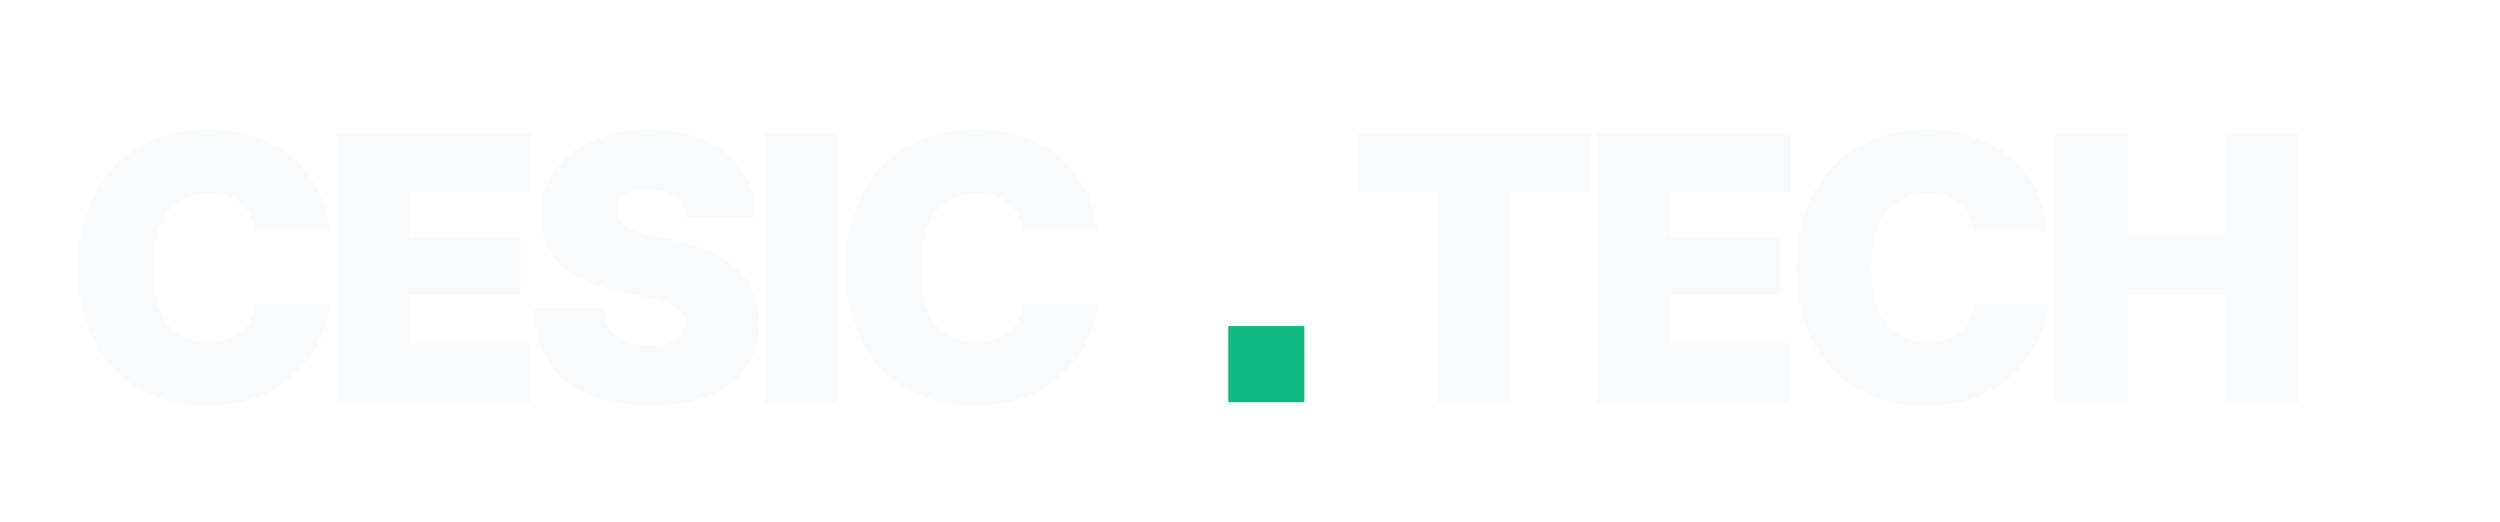
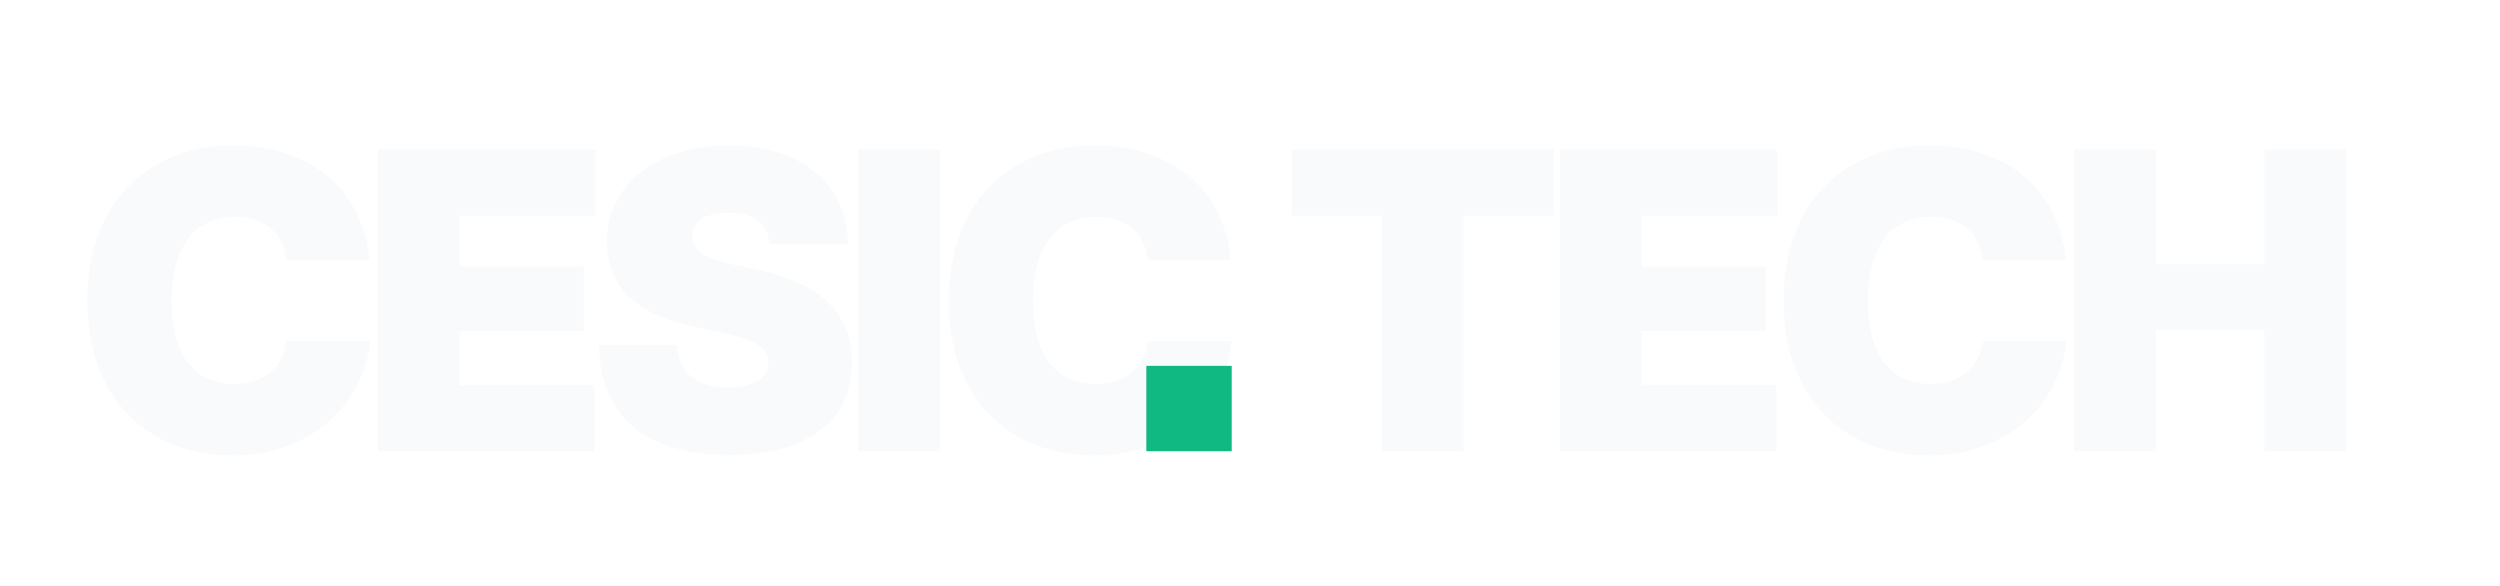
- <svg xmlns="http://www.w3.org/2000/svg" viewBox="0 0 460 96" fill="none">
+ <svg xmlns="http://www.w3.org/2000/svg" viewBox="0 0 410 96" fill="none">
  <style>
    .wm {
      font-family: 'Plus Jakarta Sans', 'Inter', system-ui, -apple-system, sans-serif;
      font-weight: 900;
      font-size: 68px;
      letter-spacing: -0.06em;
    }
  </style>
  <text x="12" y="74" fill="#F8FAFC" class="wm">CESIC</text>
-   <rect x="226" y="60" width="14" height="14" fill="#10B981" />
-   <text x="248" y="74" fill="#F8FAFC" class="wm">TECH</text>
+   <rect x="188" y="60" width="14" height="14" fill="#10B981" />
+   <text x="210" y="74" fill="#F8FAFC" class="wm">TECH</text>
</svg>
